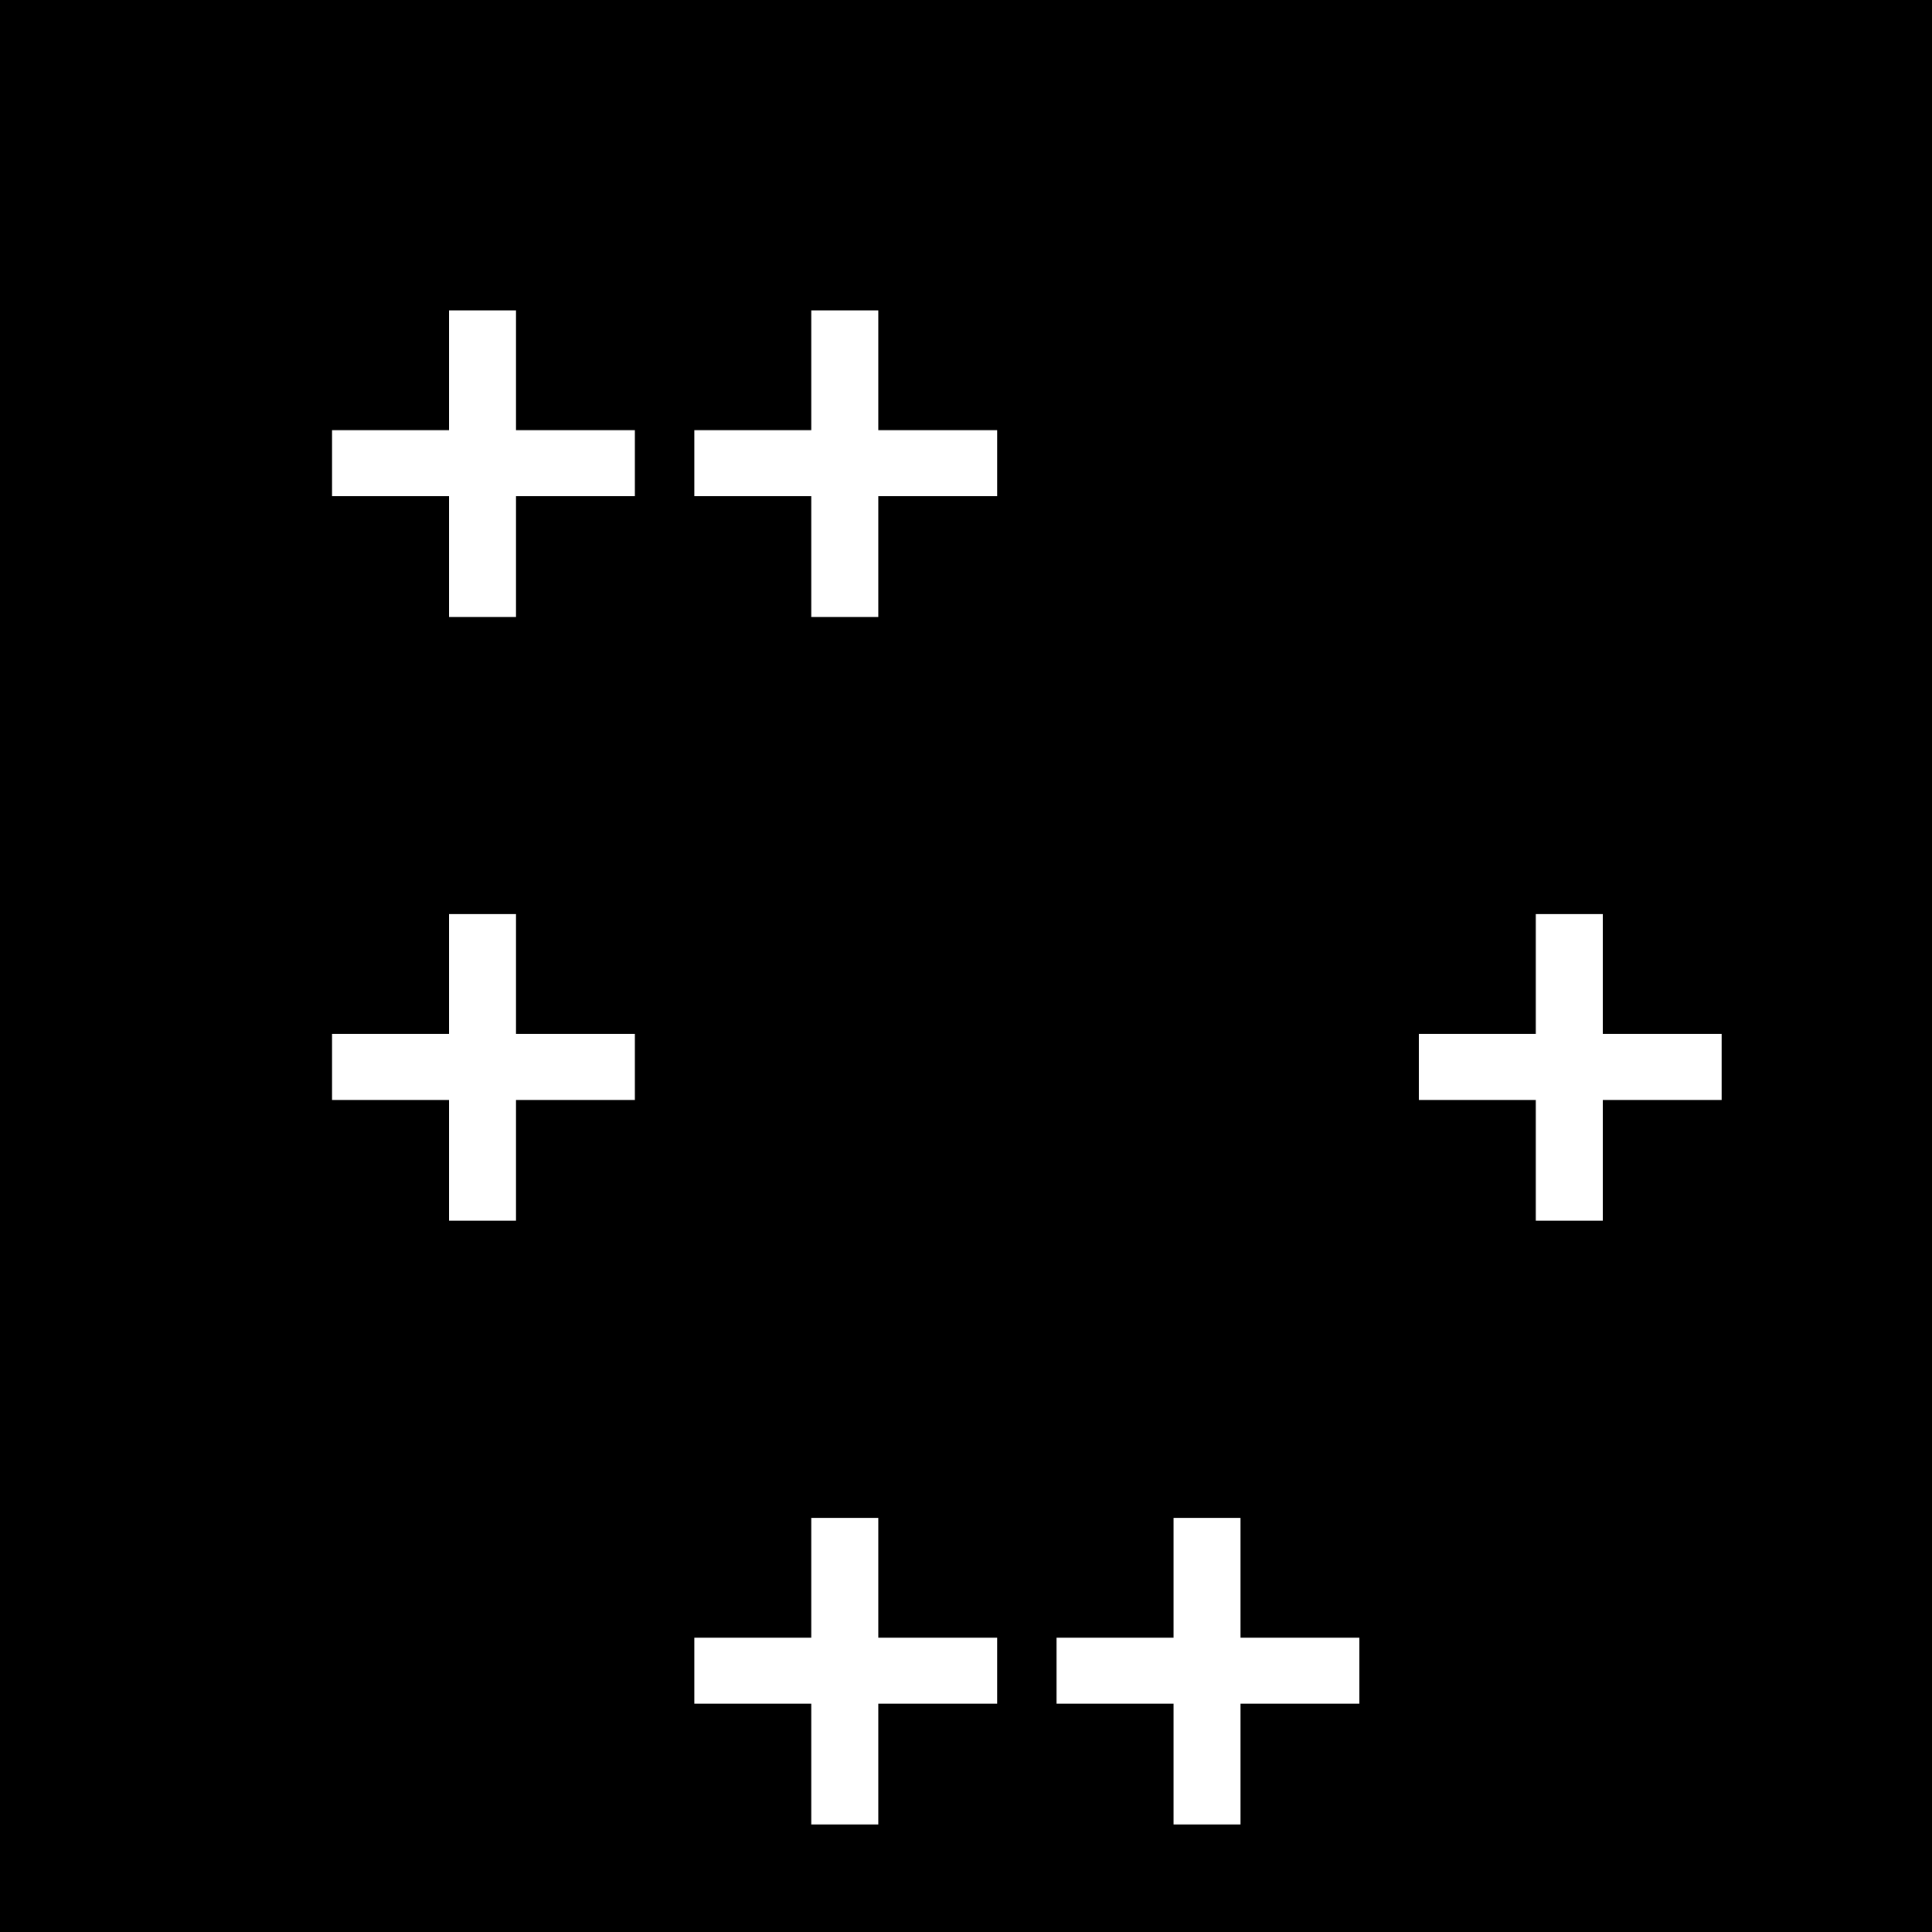
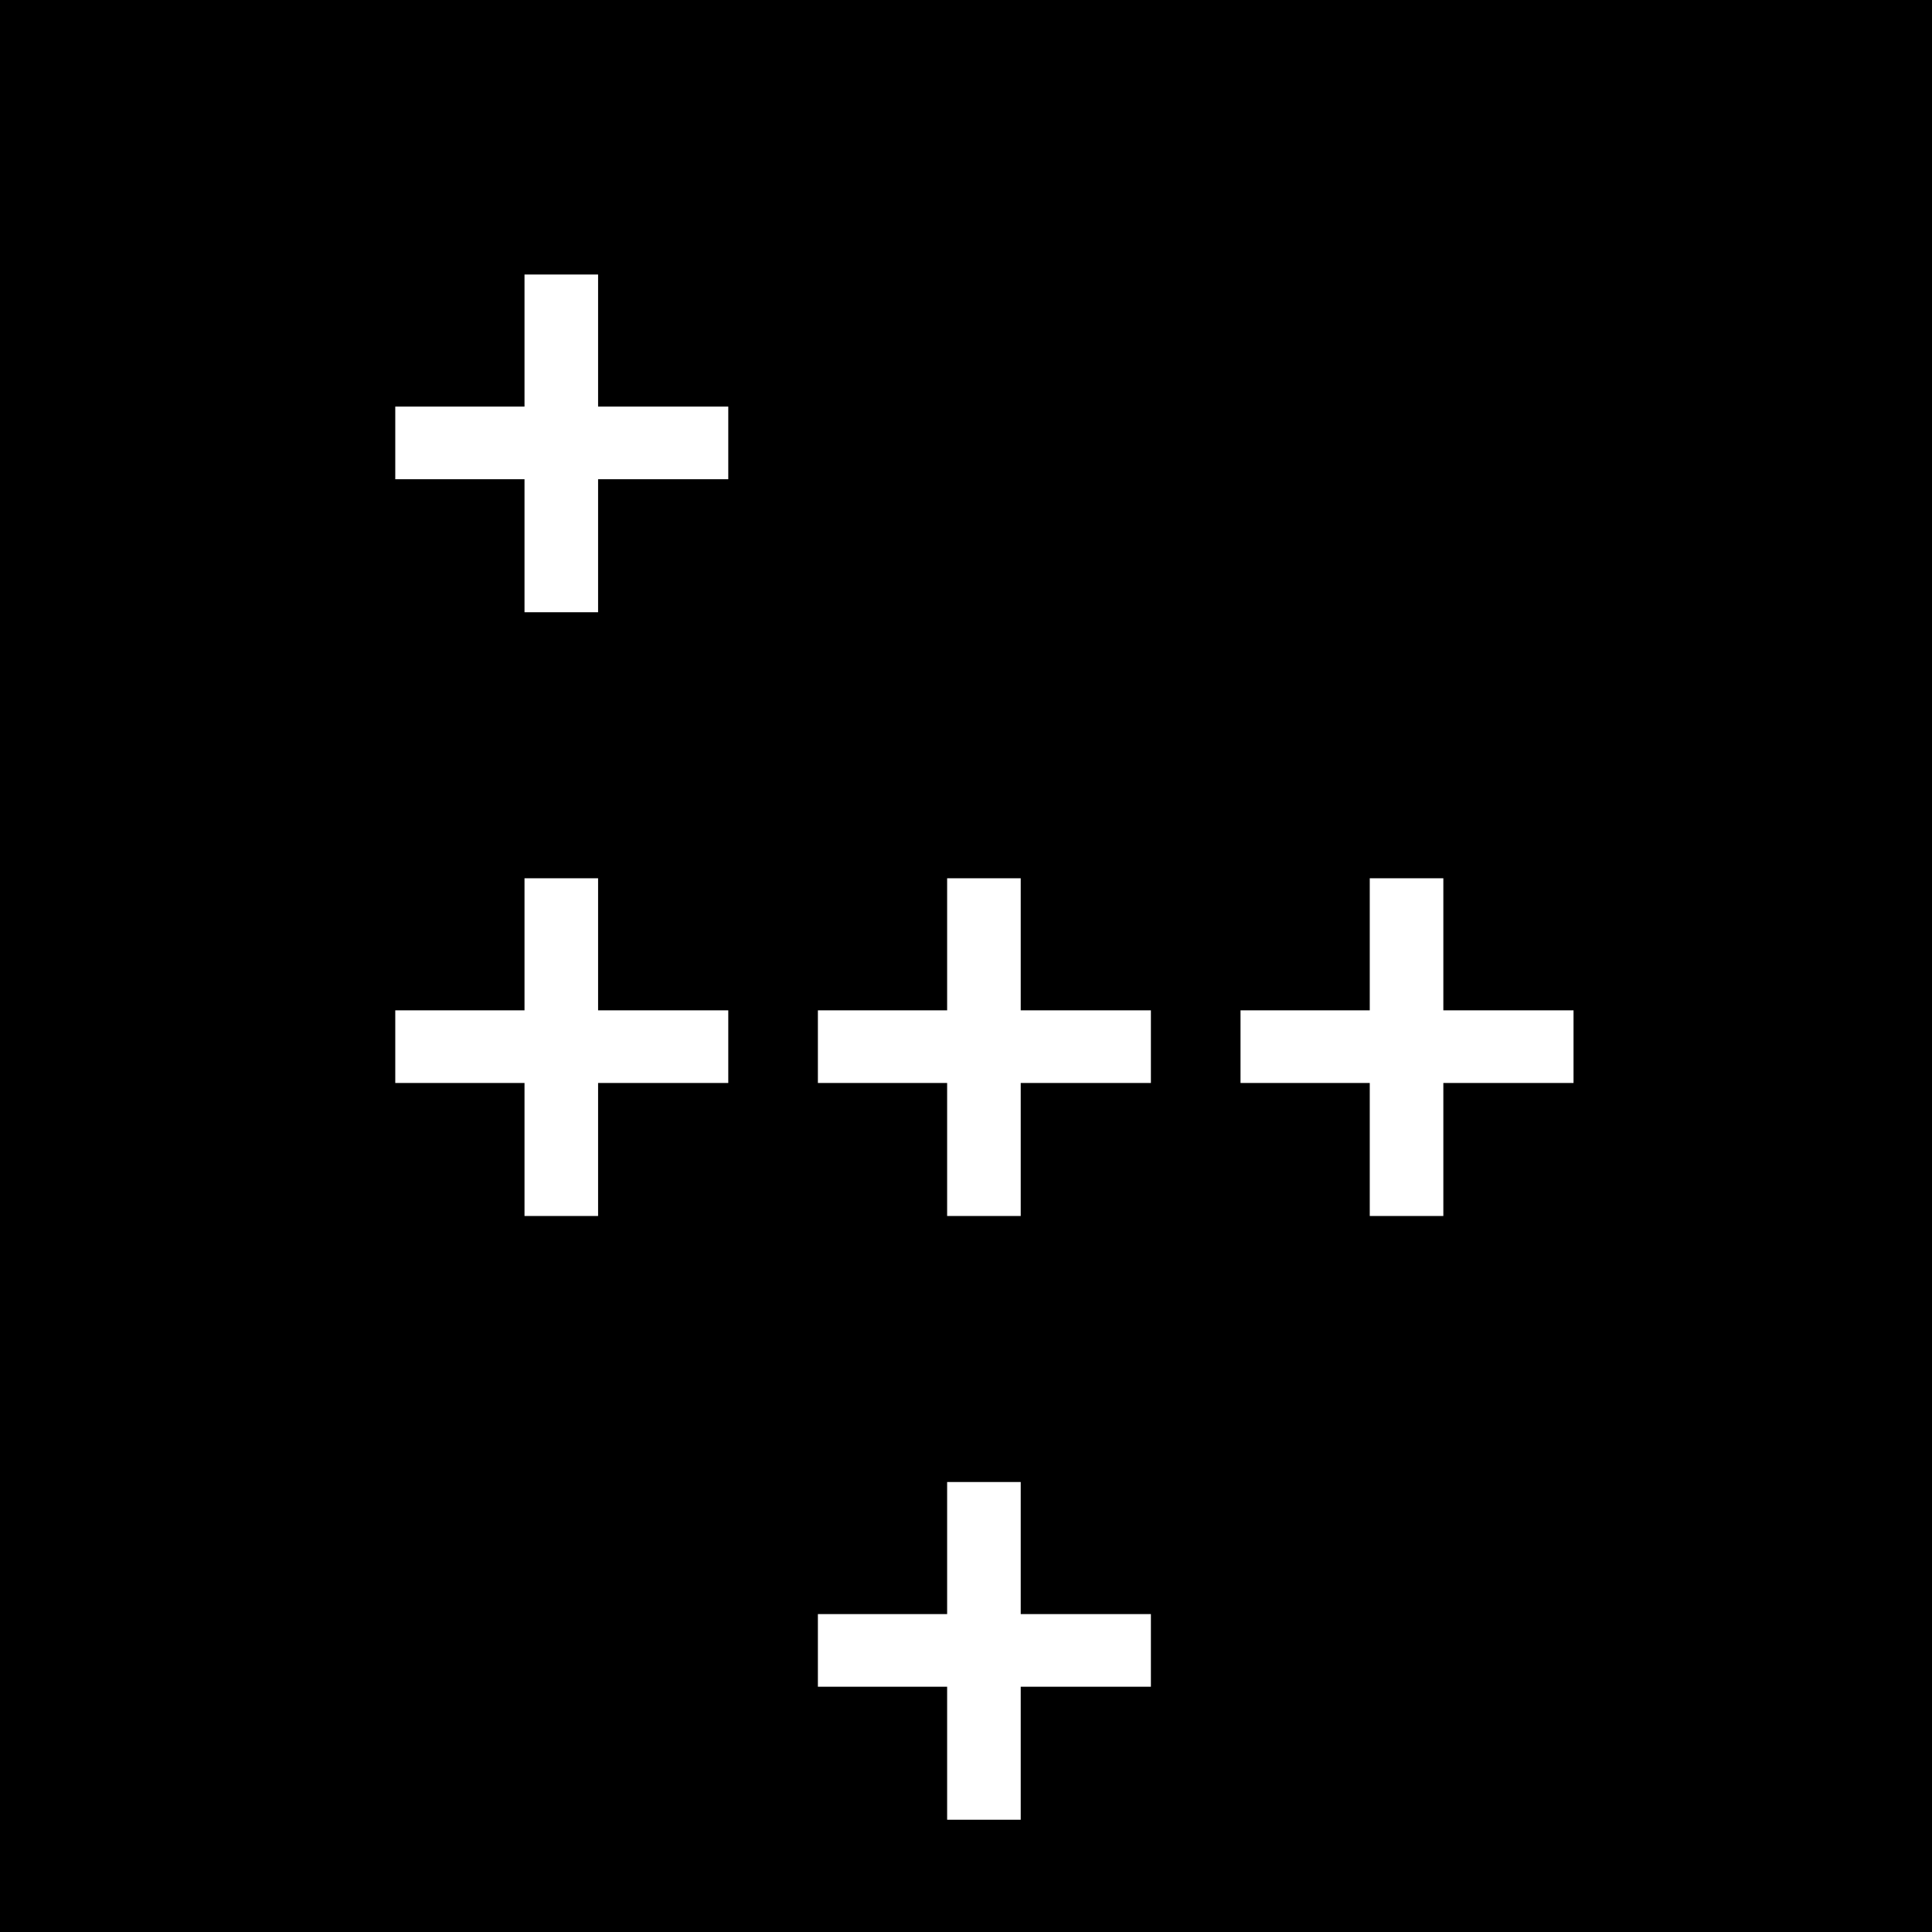
<svg xmlns="http://www.w3.org/2000/svg" viewBox="0 0 32 32">
  <rect width="32" height="32" fill="#000" />
-   <text font-family="Courier New, monospace" font-size="10" fill="#ffffff" font-weight="bold">
-     <tspan x="5" y="11">+</tspan>
-     <tspan x="11" y="11">+</tspan>
-     <tspan x="5" y="21">+</tspan>
-     <tspan x="23" y="21">+</tspan>
-     <tspan x="11" y="31">+</tspan>
-     <tspan x="17" y="31">+</tspan>
+   <text font-family="Courier New, monospace" font-size="11" fill="#ffffff" font-weight="bold">
+     <tspan x="6" y="11">+</tspan>
+     <tspan x="6" y="21">+</tspan>
+     <tspan x="13" y="21">+</tspan>
+     <tspan x="20" y="21">+</tspan>
+     <tspan x="13" y="31">+</tspan>
  </text>
</svg>
